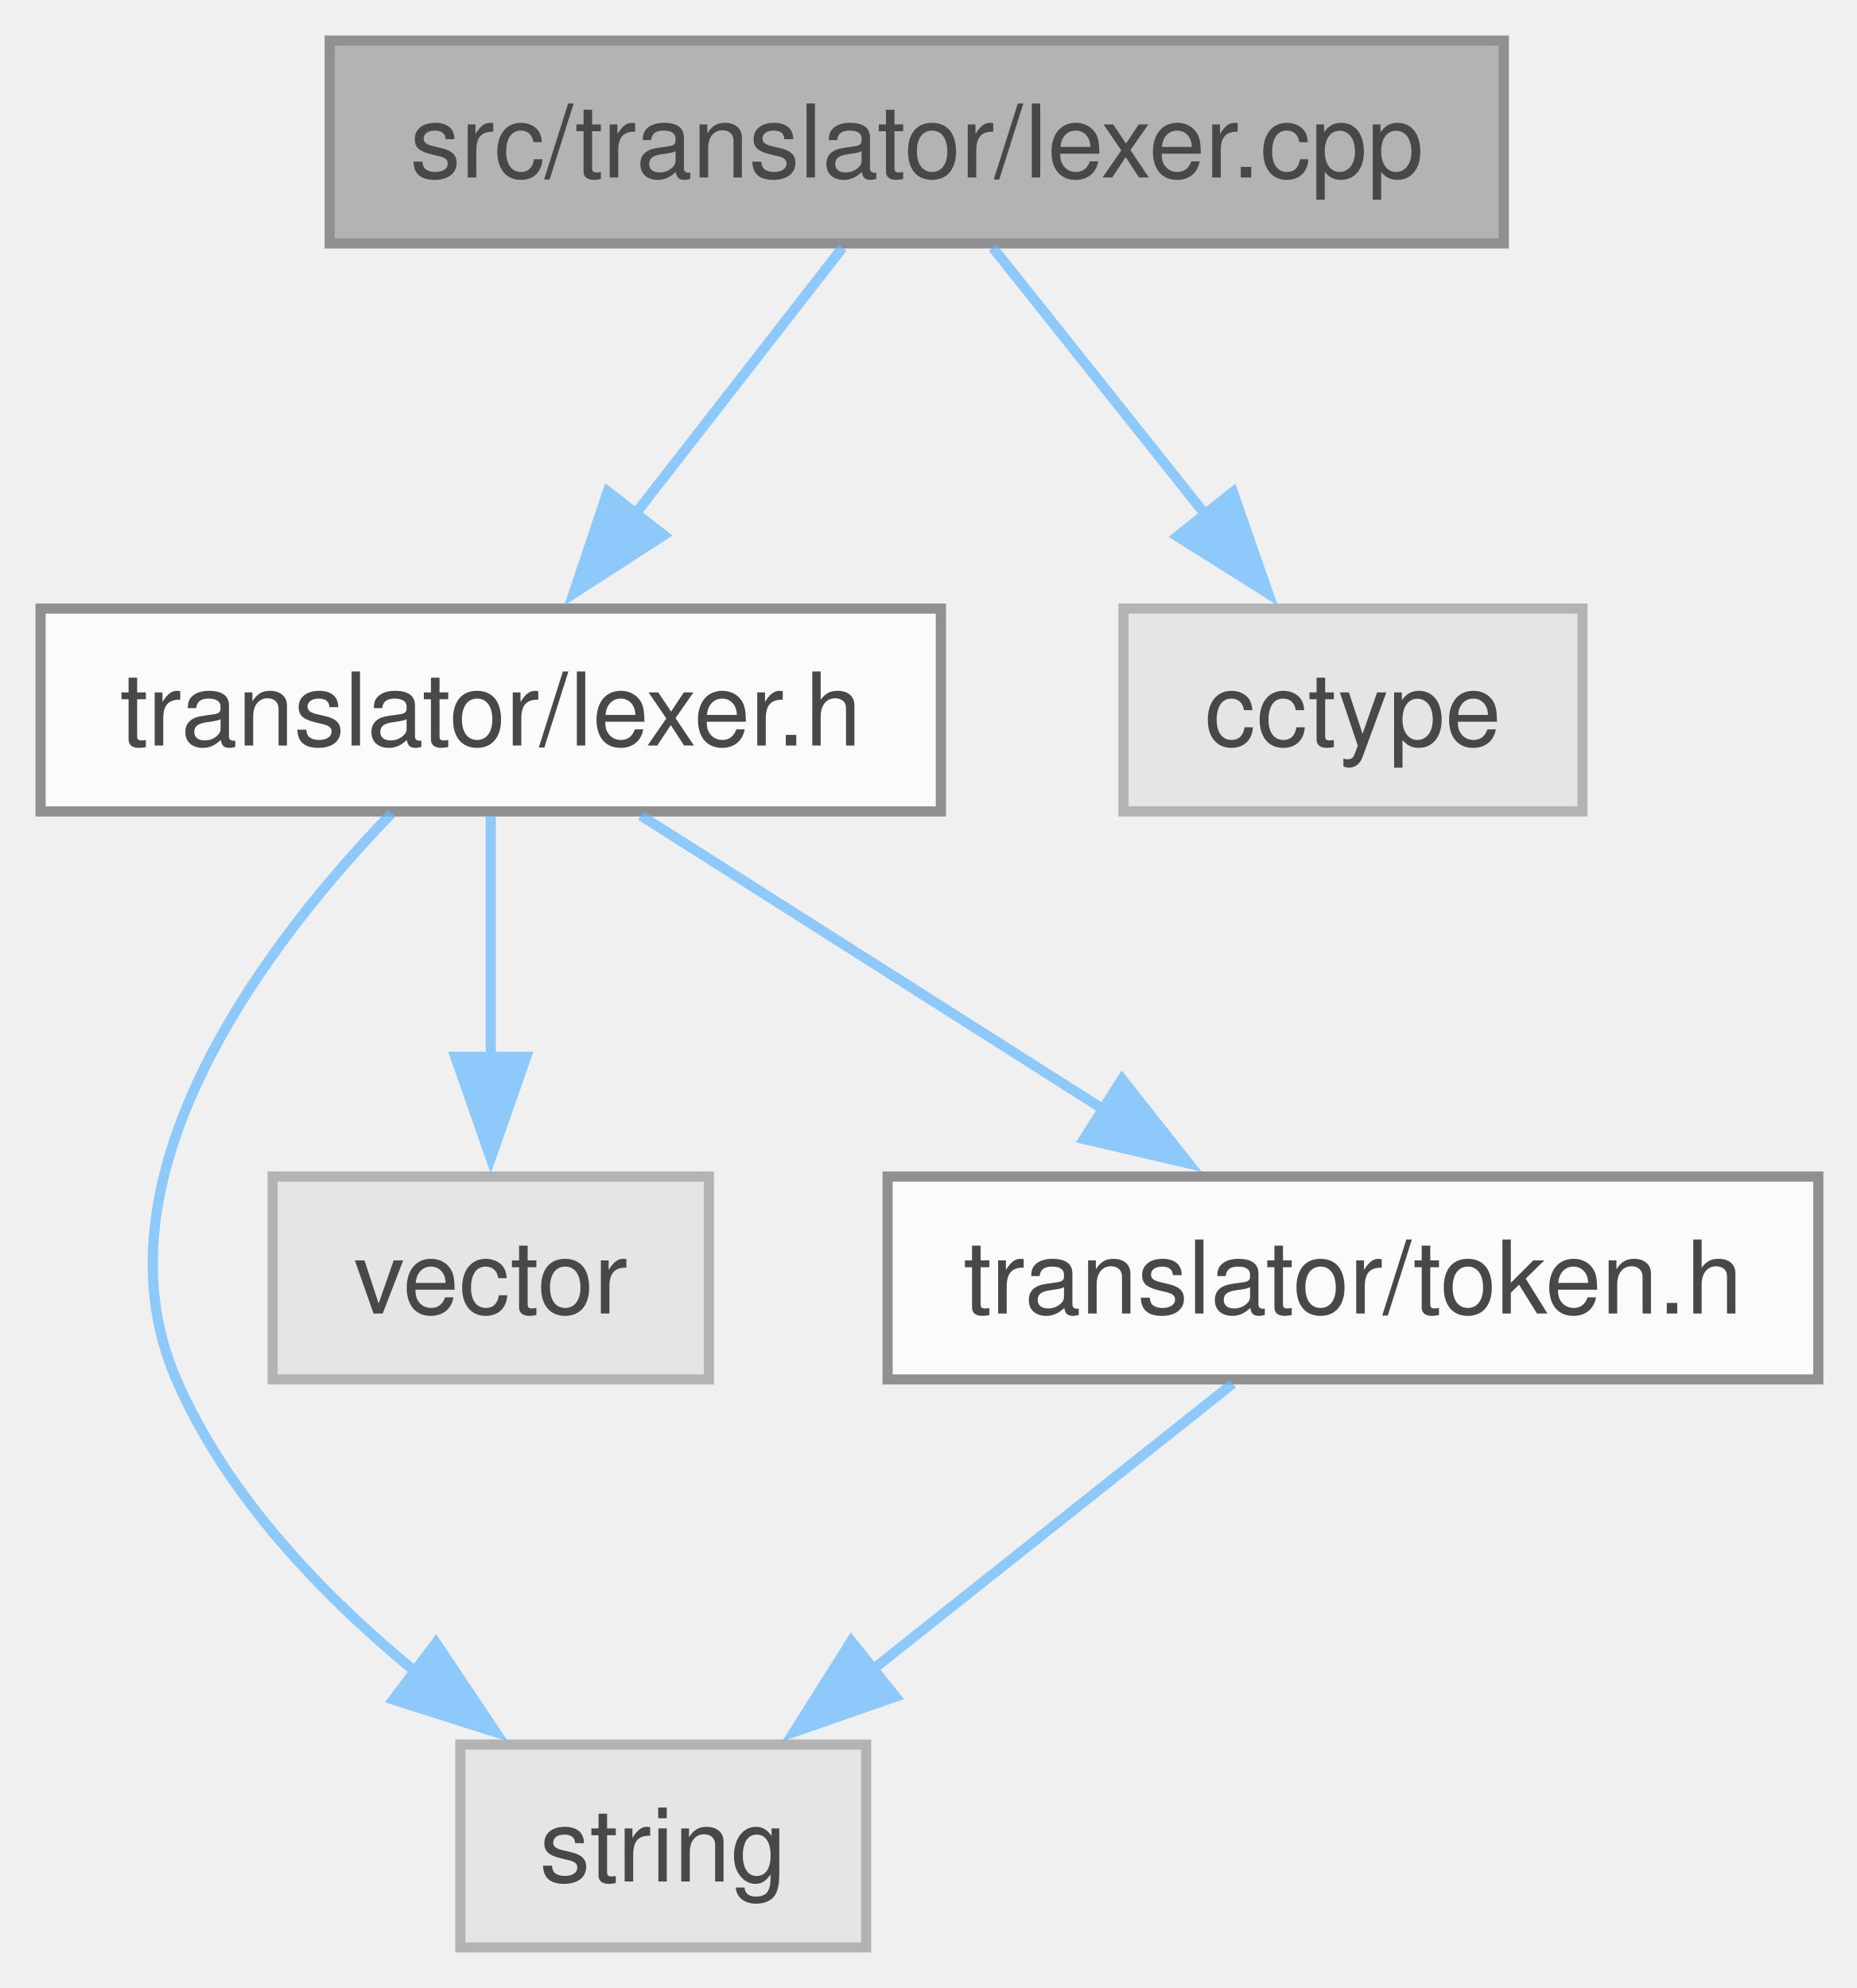
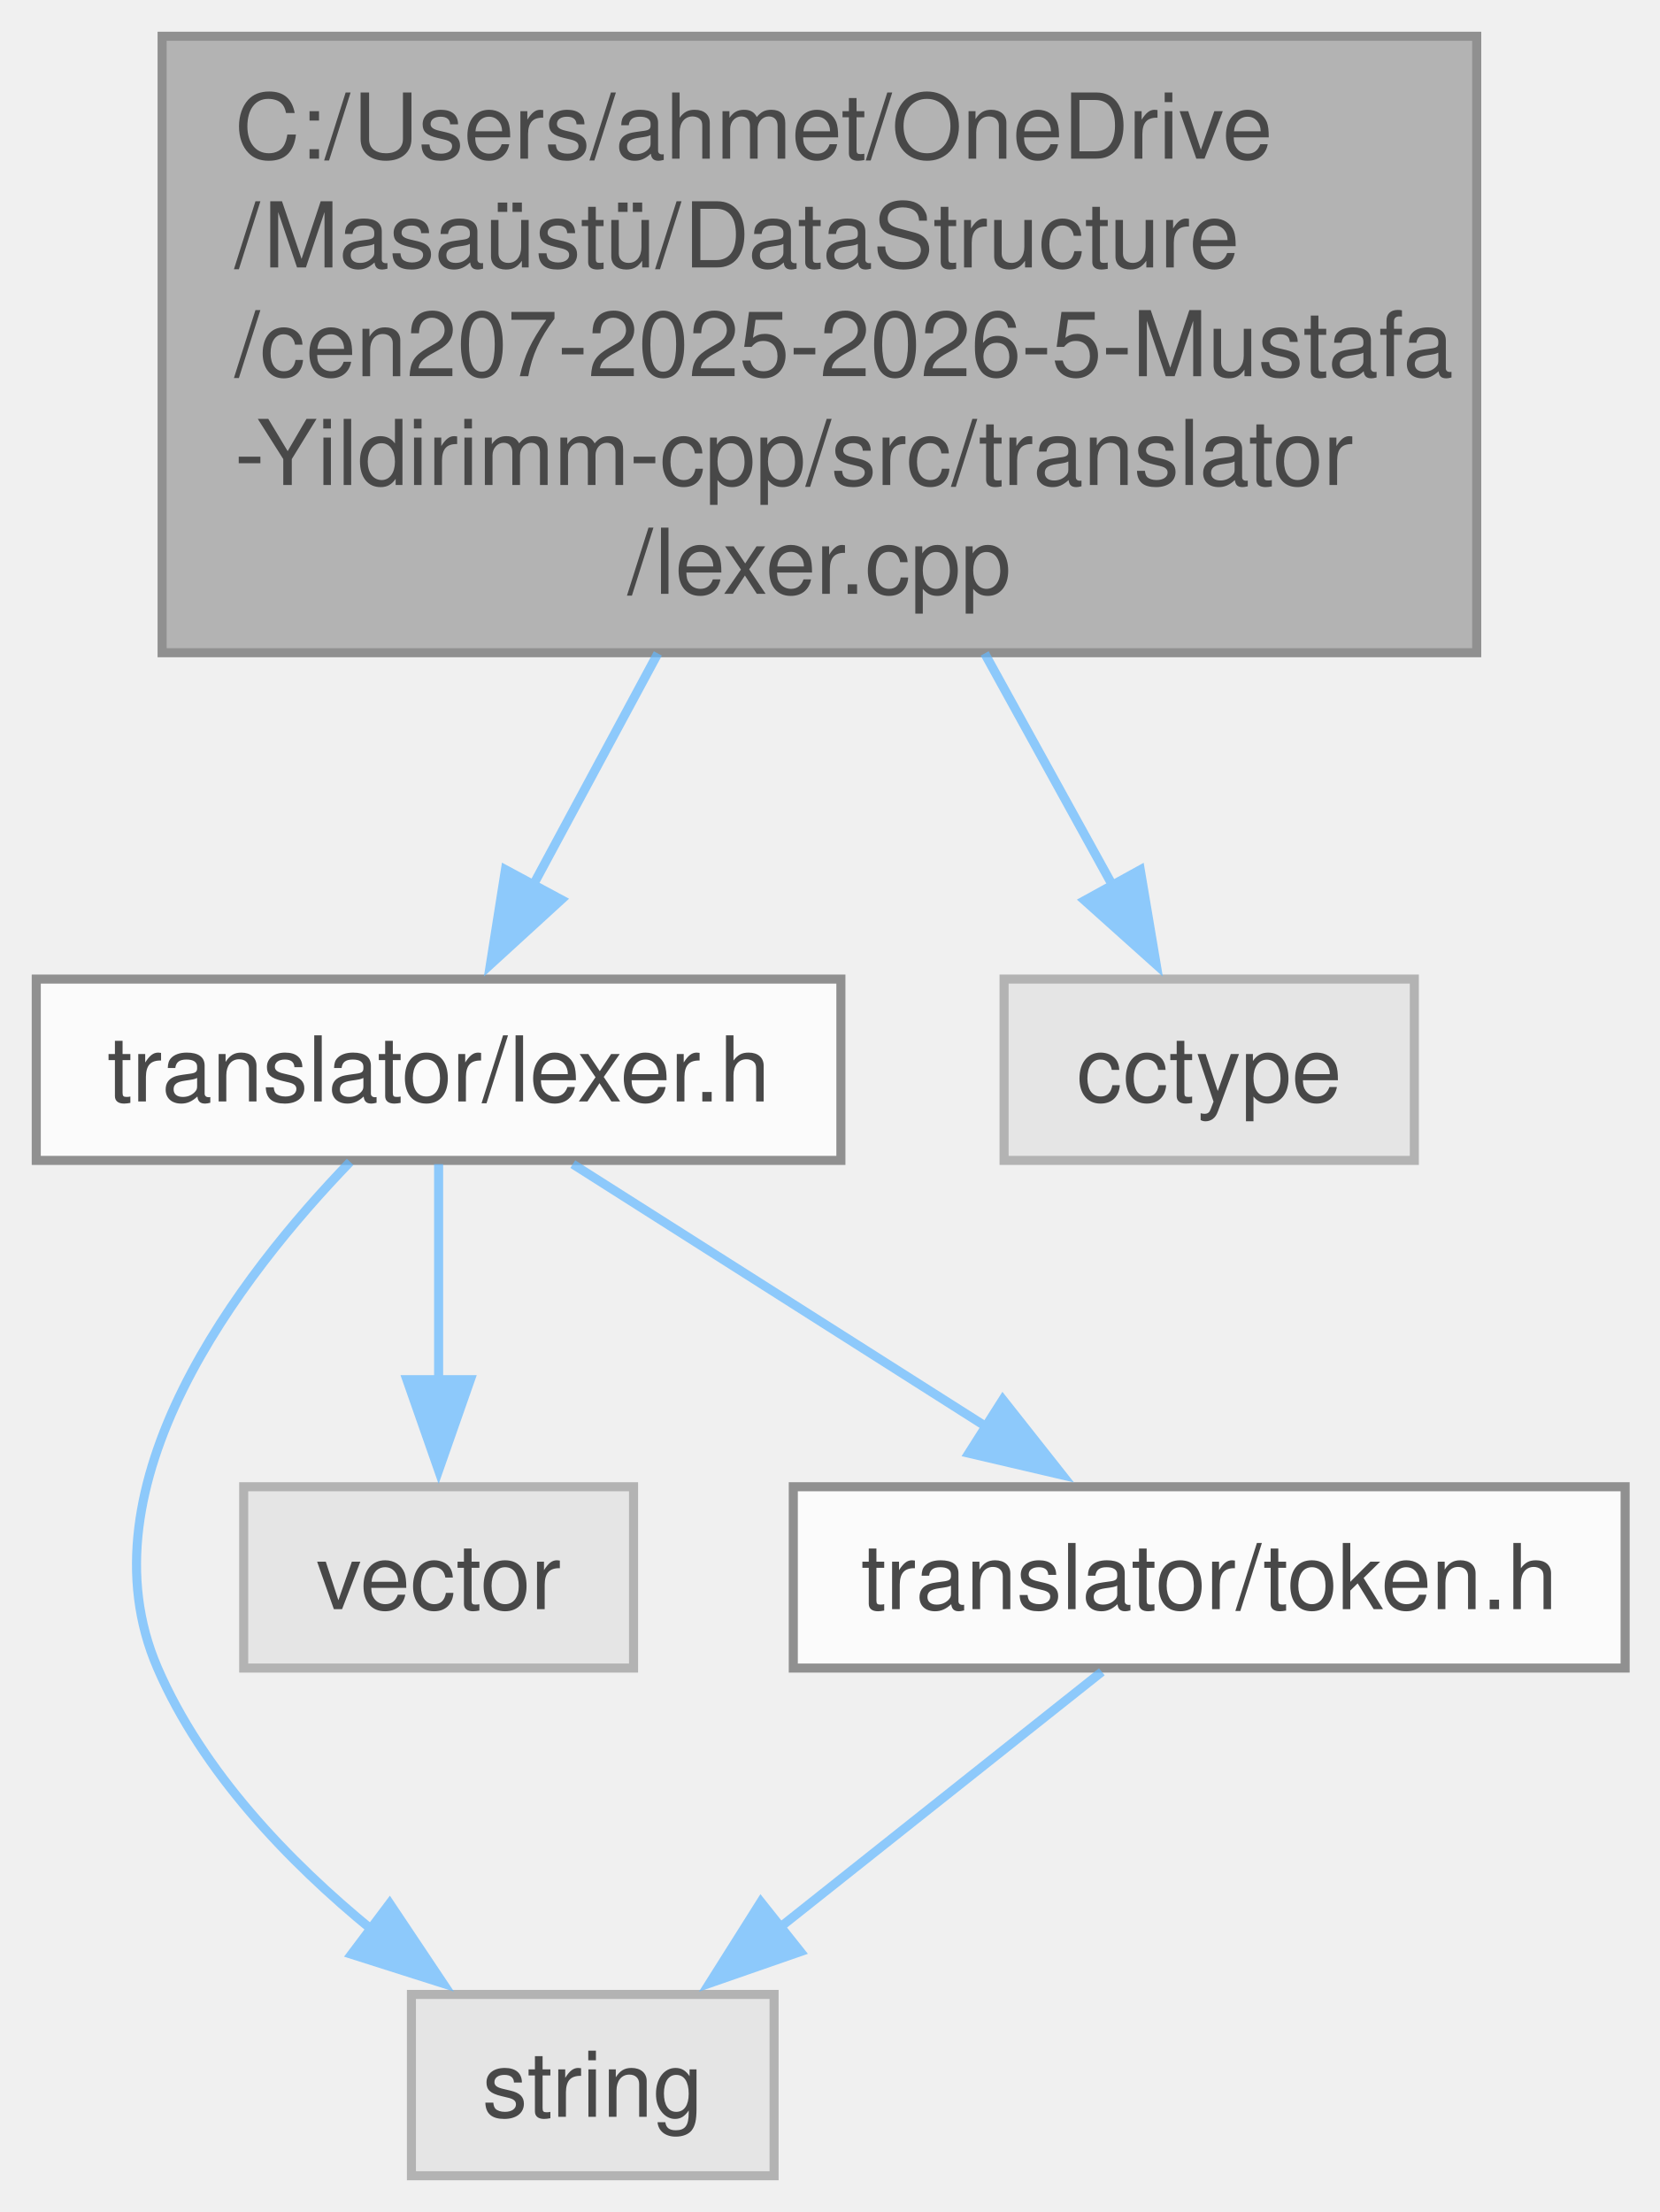
- <svg xmlns="http://www.w3.org/2000/svg" xmlns:xlink="http://www.w3.org/1999/xlink" width="183pt" height="196pt" viewBox="0.00 0.00 183.00 196.00">
+ <svg xmlns="http://www.w3.org/2000/svg" xmlns:xlink="http://www.w3.org/1999/xlink" width="183pt" height="244pt" viewBox="0.00 0.00 183.00 244.00">
  <svg id="main" version="1.1" xml:space="preserve">
    <style type="text/css">
.node, .edge {opacity: 0.7;}
.node.selected, .edge.selected {opacity: 1;}
.edge:hover path { stroke: red; }
.edge:hover polygon { stroke: red; fill: red; }
</style>
    <svg id="graph" class="graph">
-       <g id="graph0" class="graph" transform="scale(1 1) rotate(0) translate(4 192)">
+       <g id="graph0" class="graph" transform="scale(1 1) rotate(0) translate(4 240)">
        <g id="Node000001" class="node">
          <g id="a_Node000001">
            <a xlink:title="Lexer uygulaması: girdi kaynağını Token listesine dönüştürür.">
-               <polygon fill="#999999" stroke="#666666" points="144.25,-188 28.5,-188 28.5,-168 144.25,-168 144.25,-188" />
-               <text xml:space="preserve" text-anchor="middle" x="86.38" y="-174.5" font-family="Helvetica,sans-Serif" font-size="10.00">src/translator/lexer.cpp</text>
+               <polygon fill="#999999" stroke="#666666" points="158.88,-236 13.88,-236 13.88,-168 158.88,-168 158.88,-236" />
+               <text xml:space="preserve" text-anchor="start" x="21.88" y="-222.5" font-family="Helvetica,sans-Serif" font-size="10.00">C:/Users/ahmet/OneDrive</text>
+               <text xml:space="preserve" text-anchor="start" x="21.88" y="-210.5" font-family="Helvetica,sans-Serif" font-size="10.00">/Masaüstü/DataStructure</text>
+               <text xml:space="preserve" text-anchor="start" x="21.88" y="-198.5" font-family="Helvetica,sans-Serif" font-size="10.00">/cen207-2025-2026-5-Mustafa</text>
+               <text xml:space="preserve" text-anchor="start" x="21.88" y="-186.5" font-family="Helvetica,sans-Serif" font-size="10.00">-Yildirimm-cpp/src/translator</text>
+               <text xml:space="preserve" text-anchor="middle" x="86.38" y="-174.5" font-family="Helvetica,sans-Serif" font-size="10.00">/lexer.cpp</text>
            </a>
          </g>
        </g>
        <g id="Node000002" class="node">
          <g id="a_Node000002">
            <a xlink:href="lexer_8h.html" target="_top" xlink:title="BASIC benzeri dil için leksik analizci arabirimi.">
              <polygon fill="white" stroke="#666666" points="88.75,-132 0,-132 0,-112 88.75,-112 88.75,-132" />
              <text xml:space="preserve" text-anchor="middle" x="44.38" y="-118.5" font-family="Helvetica,sans-Serif" font-size="10.00">translator/lexer.h</text>
            </a>
          </g>
        </g>
        <g id="edge1_Node000001_Node000002" class="edge">
          <g id="a_edge1_Node000001_Node000002">
            <a xlink:title=" ">
-               <path fill="none" stroke="#63b8ff" d="M79.06,-167.59C73.4,-160.32 65.39,-150.02 58.49,-141.15" />
-               <polygon fill="#63b8ff" stroke="#63b8ff" points="61.44,-139.24 52.54,-133.49 55.91,-143.54 61.44,-139.24" />
+               <path fill="none" stroke="#63b8ff" d="M68.56,-167.92C63.88,-159.22 58.97,-150.11 54.82,-142.39" />
+               <polygon fill="#63b8ff" stroke="#63b8ff" points="57.91,-140.76 50.09,-133.61 51.75,-144.07 57.91,-140.76" />
            </a>
          </g>
        </g>
        <g id="Node000006" class="node">
          <g id="a_Node000006">
            <a xlink:title=" ">
              <polygon fill="#e0e0e0" stroke="#999999" points="152,-132 106.75,-132 106.75,-112 152,-112 152,-132" />
              <text xml:space="preserve" text-anchor="middle" x="129.38" y="-118.5" font-family="Helvetica,sans-Serif" font-size="10.00">cctype</text>
            </a>
          </g>
        </g>
        <g id="edge6_Node000001_Node000006" class="edge">
          <g id="a_edge6_Node000001_Node000006">
            <a xlink:title=" ">
-               <path fill="none" stroke="#63b8ff" d="M93.87,-167.59C99.66,-160.32 107.86,-150.02 114.92,-141.15" />
-               <polygon fill="#63b8ff" stroke="#63b8ff" points="117.54,-143.49 121.03,-133.48 112.06,-139.12 117.54,-143.49" />
+               <path fill="none" stroke="#63b8ff" d="M104.61,-167.92C109.46,-159.12 114.55,-149.9 118.83,-142.12" />
+               <polygon fill="#63b8ff" stroke="#63b8ff" points="121.77,-144.05 123.53,-133.6 115.64,-140.67 121.77,-144.05" />
            </a>
          </g>
        </g>
        <g id="Node000003" class="node">
          <g id="a_Node000003">
            <a xlink:title=" ">
              <polygon fill="#e0e0e0" stroke="#999999" points="81.38,-20 41.38,-20 41.38,0 81.38,0 81.38,-20" />
              <text xml:space="preserve" text-anchor="middle" x="61.38" y="-6.5" font-family="Helvetica,sans-Serif" font-size="10.00">string</text>
            </a>
          </g>
        </g>
        <g id="edge2_Node000002_Node000003" class="edge">
          <g id="a_edge2_Node000002_Node000003">
            <a xlink:title=" ">
              <path fill="none" stroke="#63b8ff" d="M34.62,-111.84C22.56,-99.34 4.63,-76.19 13.38,-56 18.35,-44.52 27.85,-34.63 37.09,-27.07" />
              <polygon fill="#63b8ff" stroke="#63b8ff" points="38.98,-30.03 44.87,-21.22 34.77,-24.43 38.98,-30.03" />
            </a>
          </g>
        </g>
        <g id="Node000004" class="node">
          <g id="a_Node000004">
            <a xlink:title=" ">
              <polygon fill="#e0e0e0" stroke="#999999" points="65.88,-76 22.88,-76 22.88,-56 65.88,-56 65.88,-76" />
              <text xml:space="preserve" text-anchor="middle" x="44.38" y="-62.5" font-family="Helvetica,sans-Serif" font-size="10.00">vector</text>
            </a>
          </g>
        </g>
        <g id="edge3_Node000002_Node000004" class="edge">
          <g id="a_edge3_Node000002_Node000004">
            <a xlink:title=" ">
              <path fill="none" stroke="#63b8ff" d="M44.38,-111.59C44.38,-105.01 44.38,-95.96 44.38,-87.73" />
              <polygon fill="#63b8ff" stroke="#63b8ff" points="47.88,-87.81 44.38,-77.81 40.88,-87.81 47.88,-87.81" />
            </a>
          </g>
        </g>
        <g id="Node000005" class="node">
          <g id="a_Node000005">
            <a xlink:href="token_8h.html" target="_top" xlink:title="Leksik belirteç türleri ve veri yapısı">
              <polygon fill="white" stroke="#666666" points="175.25,-76 83.5,-76 83.5,-56 175.25,-56 175.25,-76" />
              <text xml:space="preserve" text-anchor="middle" x="129.38" y="-62.5" font-family="Helvetica,sans-Serif" font-size="10.00">translator/token.h</text>
            </a>
          </g>
        </g>
        <g id="edge4_Node000002_Node000005" class="edge">
          <g id="a_edge4_Node000002_Node000005">
            <a xlink:title=" ">
              <path fill="none" stroke="#63b8ff" d="M59.18,-111.59C71.78,-103.59 90.13,-91.93 104.91,-82.54" />
              <polygon fill="#63b8ff" stroke="#63b8ff" points="106.61,-85.61 113.18,-77.29 102.86,-79.7 106.61,-85.61" />
            </a>
          </g>
        </g>
        <g id="edge5_Node000005_Node000003" class="edge">
          <g id="a_edge5_Node000005_Node000003">
            <a xlink:title=" ">
              <path fill="none" stroke="#63b8ff" d="M117.53,-55.59C107.68,-47.77 93.44,-36.46 81.77,-27.19" />
              <polygon fill="#63b8ff" stroke="#63b8ff" points="84.28,-24.72 74.27,-21.24 79.92,-30.2 84.28,-24.72" />
            </a>
          </g>
        </g>
      </g>
    </svg>
  </svg>
  <style type="text/css">

[data-mouse-over-selected='false'] { opacity: 0.7; }
[data-mouse-over-selected='true']  { opacity: 1.0; }

</style>
</svg>
